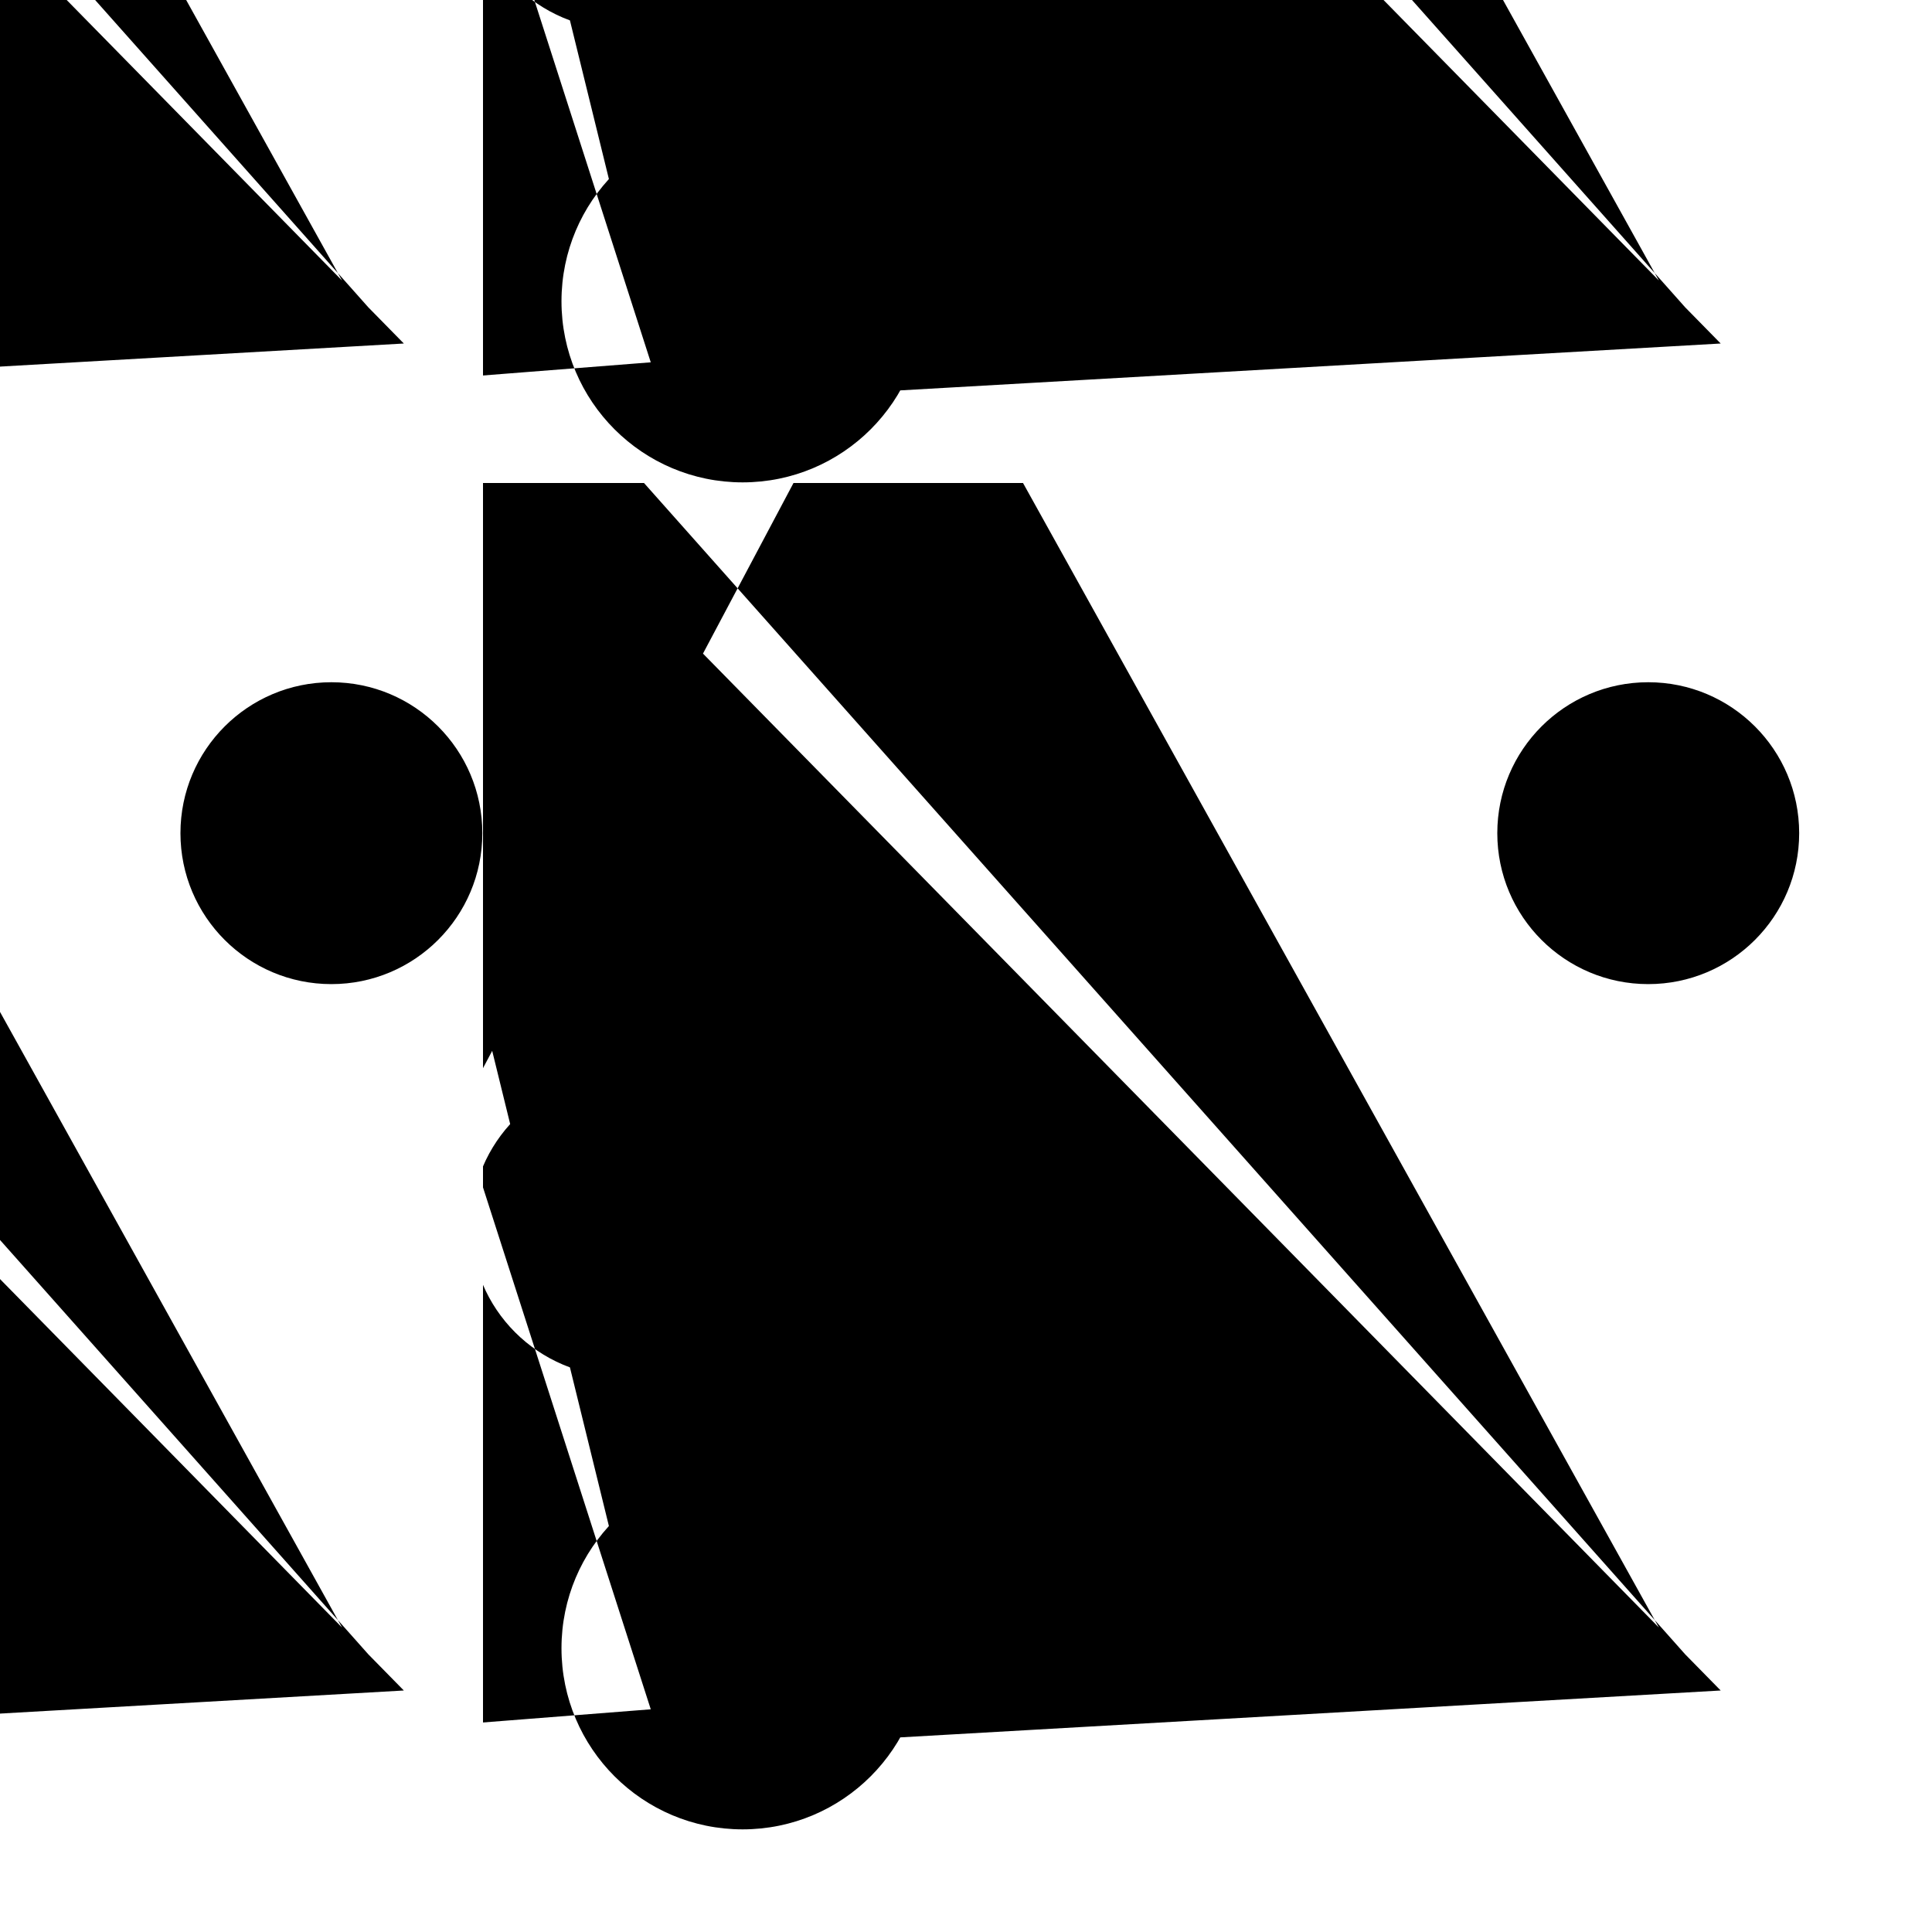
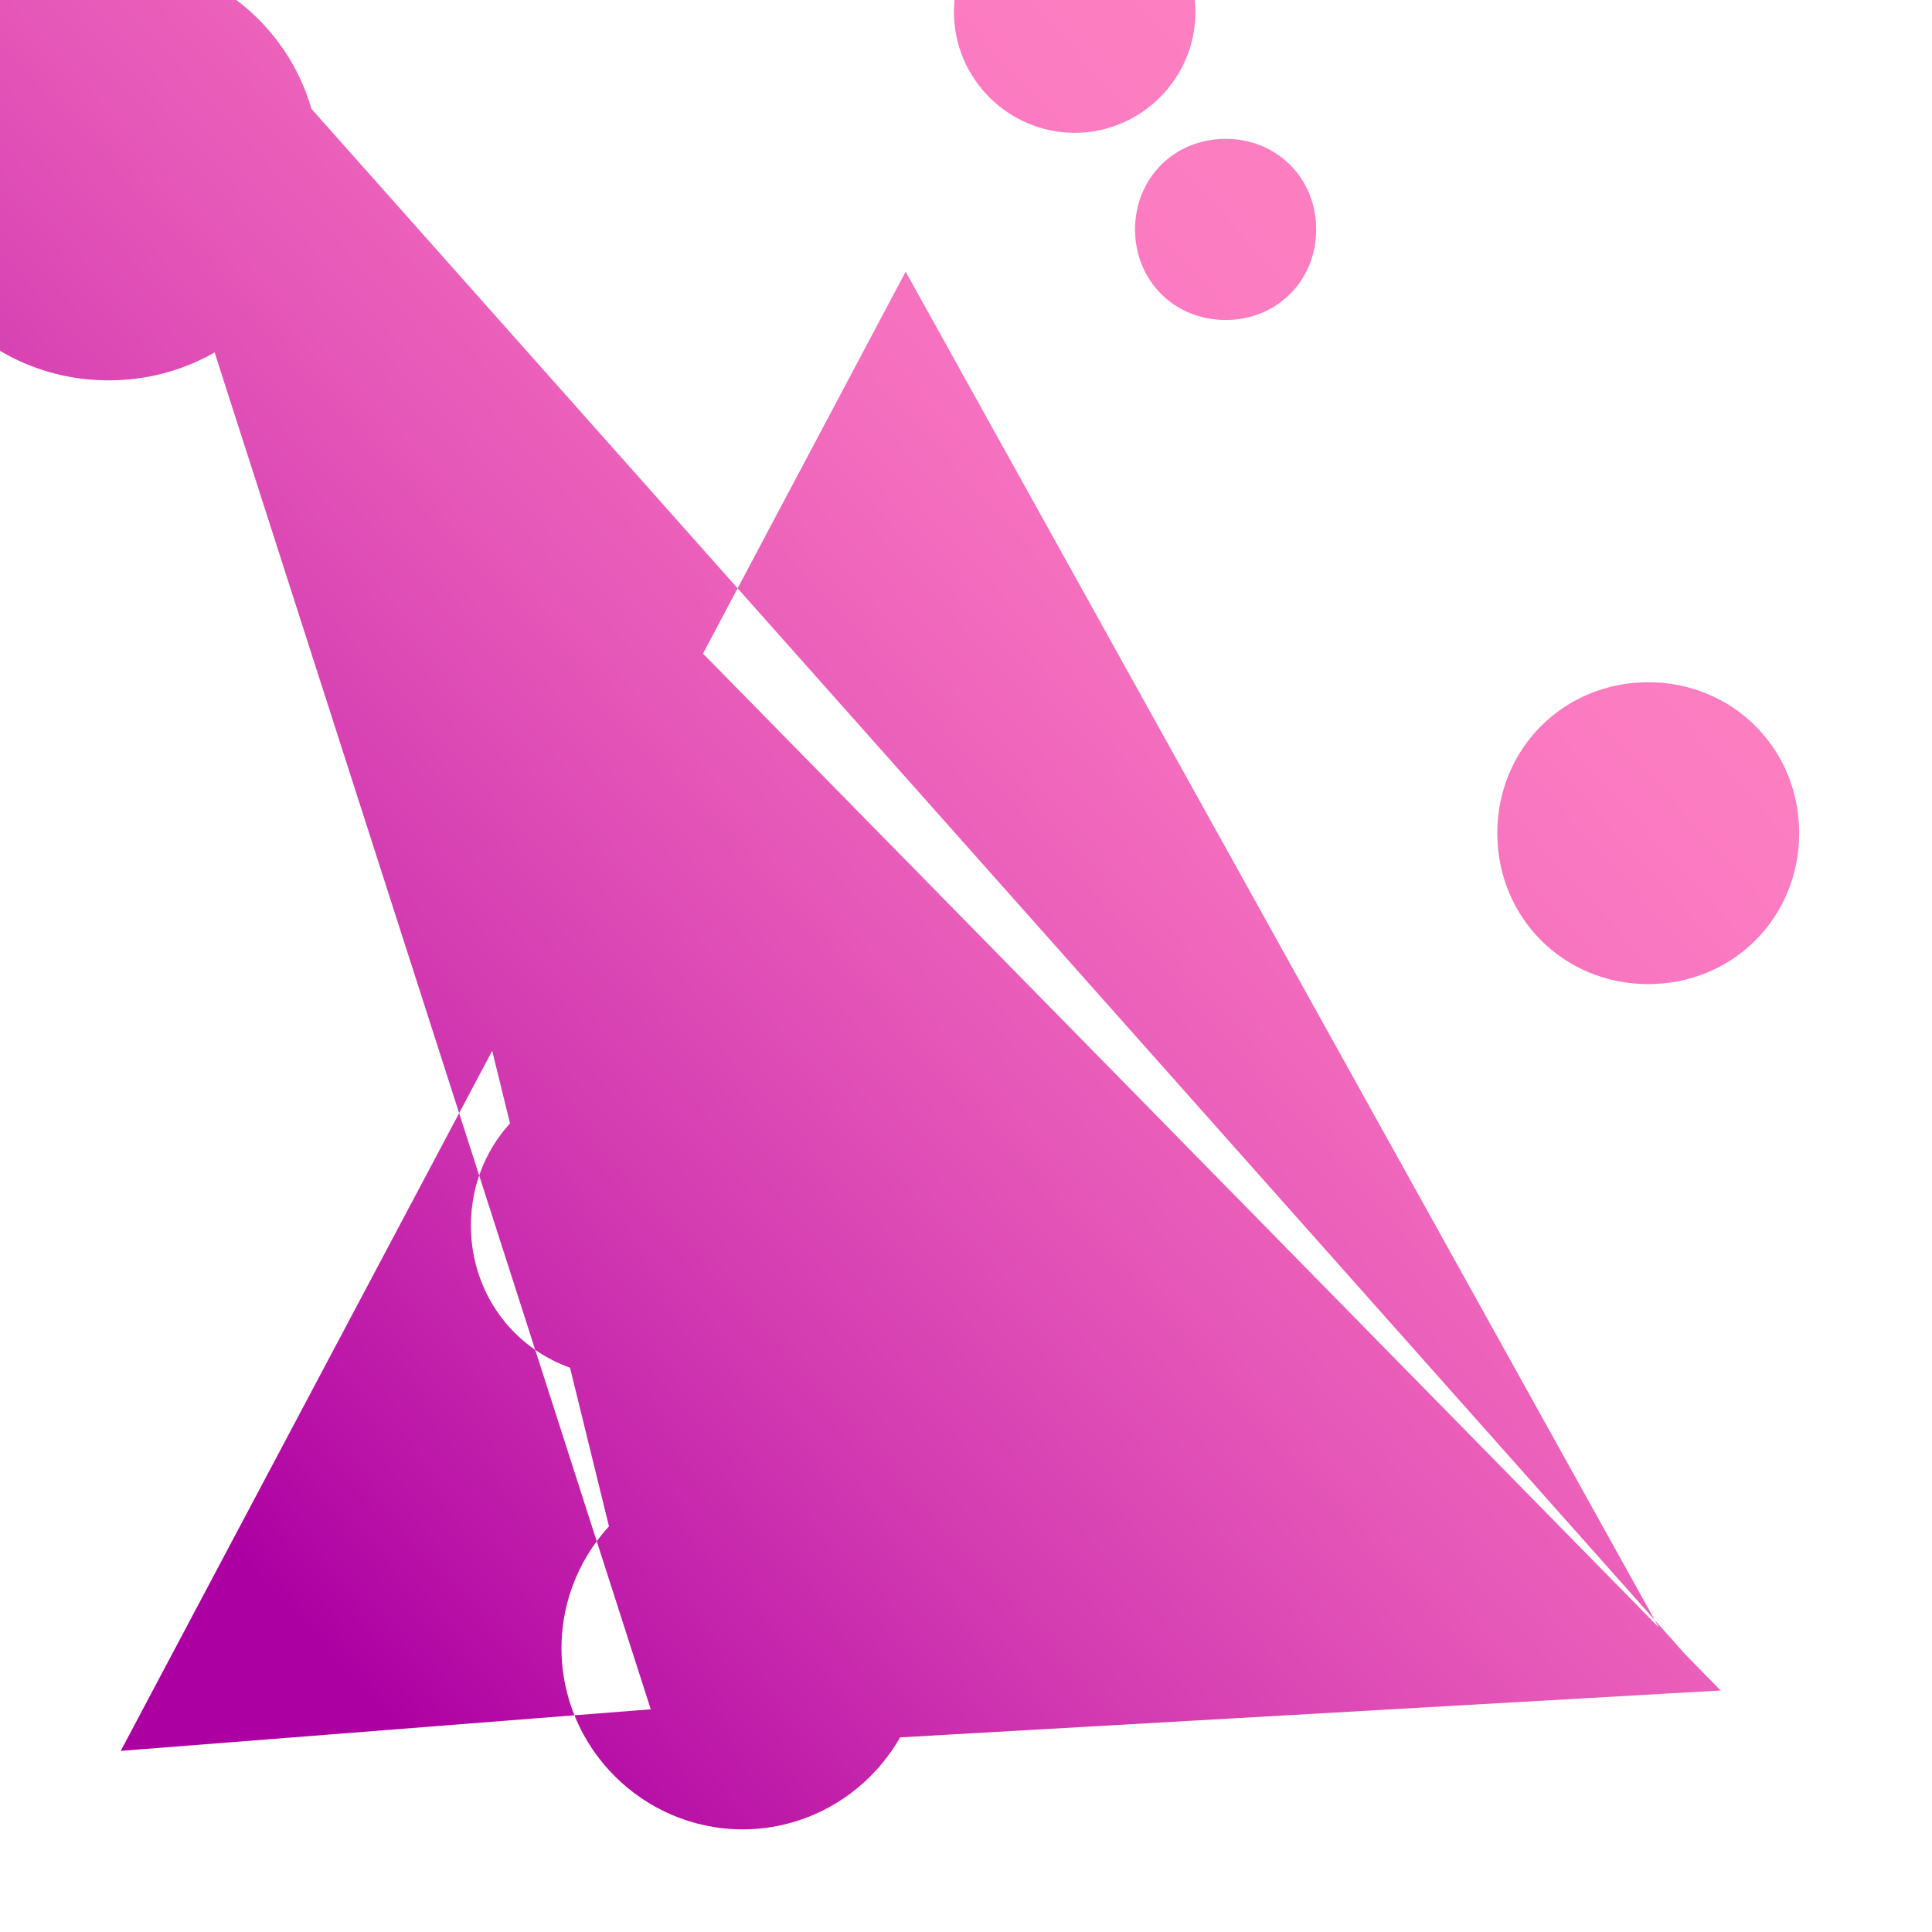
- <svg xmlns="http://www.w3.org/2000/svg" viewBox="0 0 64 64">
-   <filter id="filtertz1ZTDCfahwoYqF6sJmxTmbtGDskPoAateJX" x="0" y="0" width="100%" height="100%">
-     <feTile in="SourceGraphic" x="16" y="16" width="98" height="98" />
-     <feTile />
-   </filter>
-   <path id="path" d="M  58,57 M 53,50 L 50,53 M 33,4 L 4,33 M 42,31 L 31,42 M 4,2 L 4,2 22,58 57,56           M 31.6, 0.4           a 4,4 0 1,0 8,0           a 4,4 0 1,0 -8,0                    M -1.4, 1.6           a 2,2 0 1,0 4,0           a 2,2 0 1,0 -4,0          M 32,1 L 1,32 M 31,3 L 31,3 M 13,57 L 57,13 M 47,41 L 47,41 M 10,22 L 10,22 M 0,1 L 1,0 M 17,50 L 50,17           M 15.6, 40.6           a 5,5 0 1,0 10,0           a 5,5 0 1,0 -10,0          M 37,17 L 17,37 M 34,8 L 8,34 M 4,58 L 4,58 30,9 55,54 M 30,9 L 9,30           M -2.4, 3.6           a 5,5 0 1,0 10,0           a 5,5 0 1,0 -10,0          M 11,53 L 53,11 M 5,54 L 5,54 M 36,13 L 13,36           M 37.6, 7.6           a 3,3 0 1,0 6,0           a 3,3 0 1,0 -6,0          M 36,15 L 36,15 M 31,5 L 5,31 M 2,3 L 2,3           M -3.4, 5.6           a 7,7 0 1,0 14,0           a 7,7 0 1,0 -14,0          M 56,55 L 56,55 M 31,4 L 4,31 M 8,1 L 8,1 22,58 56,55 M 22,58 L 58,22 M 56,55 L 55,56 M 26,29 L 26,29           M 49.6, 27.6           a 5,5 0 1,0 10,0           a 5,5 0 1,0 -10,0                    M 18.6, 54.6           a 6,6 0 1,0 12,0           a 6,6 0 1,0 -12,0          M 36,14 L 14,36 M 22,57 L 57,22 M 4,3 L 3,4 M 21,4 L 4,21 M 35,11 L 35,11 M 12,22 L 22,12 M 23,50 L 50,23 M 6,46 L 6,46 M 51,48 L 51,48 M 7,10 L 10,7 M 6,39 L 39,6 M 3,25 L 3,25" style="filter: url(&quot;#filtertz1ZTDCfahwoYqF6sJmxTmbtGDskPoAateJX&quot;);" />
+ <svg xmlns="http://www.w3.org/2000/svg" version="1.1" id="Layer_1" x="0px" y="0px" viewBox="0 0 64 64" style="enable-background:new 0 0 64 64;" xml:space="preserve">
+   <style type="text/css">
+ 	.st0{fill:url(#path_00000133509698020990384660000001248747187306033295_);}
+ </style>
+   <linearGradient id="path_00000115475821171658711350000009792406915384998562_" gradientUnits="userSpaceOnUse" x1="5.277" y1="48.638" x2="51.971" y2="6.346">
+     <stop offset="0" style="stop-color:#AD00A3" />
+     <stop offset="7.953477e-02" style="stop-color:#B912A7" />
+     <stop offset="0.275" style="stop-color:#D239B1" />
+     <stop offset="0.469" style="stop-color:#E658B8" />
+     <stop offset="0.657" style="stop-color:#F46EBE" />
+     <stop offset="0.837" style="stop-color:#FC7CC1" />
+     <stop offset="1" style="stop-color:#FF80C2" />
+   </linearGradient>
+   <path id="path" style="fill:url(#path_00000115475821171658711350000009792406915384998562_);" d="M53,50l-3,3 M33,4L4,33 M42,31  L31,42 M4,2L4,2l18,56l35-2 M31.6,0.4c0,2.2,1.8,4,4,4c2.2,0,4-1.8,4-4c0,0,0,0,0,0c0-2.2-1.8-4-4-4C33.4-3.6,31.6-1.8,31.6,0.4  L31.6,0.4 M-1.4,1.6c0,1.1,0.9,2,2,2s2-0.9,2-2c0,0,0,0,0,0c0-1.1-0.9-2-2-2S-1.4,0.5-1.4,1.6 M32,1L1,32 M31,3L31,3 M13,57l44-44   M47,41L47,41 M10,22L10,22 M0,1l1-1 M17,50l33-33 M15.6,40.6c0,2.8,2.2,5,5,5s5-2.2,5-5s-2.2-5-5-5S15.6,37.8,15.6,40.6 M37,17  L17,37 M34,8L8,34 M4,58L4,58L30,9l25,45 M30,9L9,30 M-2.4,3.6c0,2.8,2.2,5,5,5s5-2.2,5-5s-2.2-5-5-5S-2.4,0.8-2.4,3.6 M11,53l42-42   M5,54L5,54 M36,13L13,36 M37.6,7.6c0,1.7,1.3,3,3,3s3-1.3,3-3s-1.3-3-3-3S37.6,5.9,37.6,7.6 M36,15L36,15 M31,5L5,31 M2,3L2,3   M-3.4,5.6c0,3.9,3.1,7,7,7s7-3.1,7-7s-3.1-7-7-7S-3.4,1.7-3.4,5.6 M56,55L56,55 M31,4L4,31 M8,1L8,1l14,57l34-3 M22,58l36-36   M56,55l-1,1 M26,29L26,29 M49.6,27.6c0,2.8,2.2,5,5,5s5-2.2,5-5s-2.2-5-5-5S49.6,24.8,49.6,27.6 M18.6,54.6c0,3.3,2.7,6,6,6  s6-2.7,6-6s-2.7-6-6-6S18.6,51.3,18.6,54.6 M36,14L14,36 M22,57l35-35 M4,3L3,4 M21,4L4,21 M35,11L35,11 M12,22l10-10 M23,50l27-27   M6,46L6,46 M51,48L51,48 M7,10l3-3 M6,39L39,6 M3,25L3,25" />
</svg>
